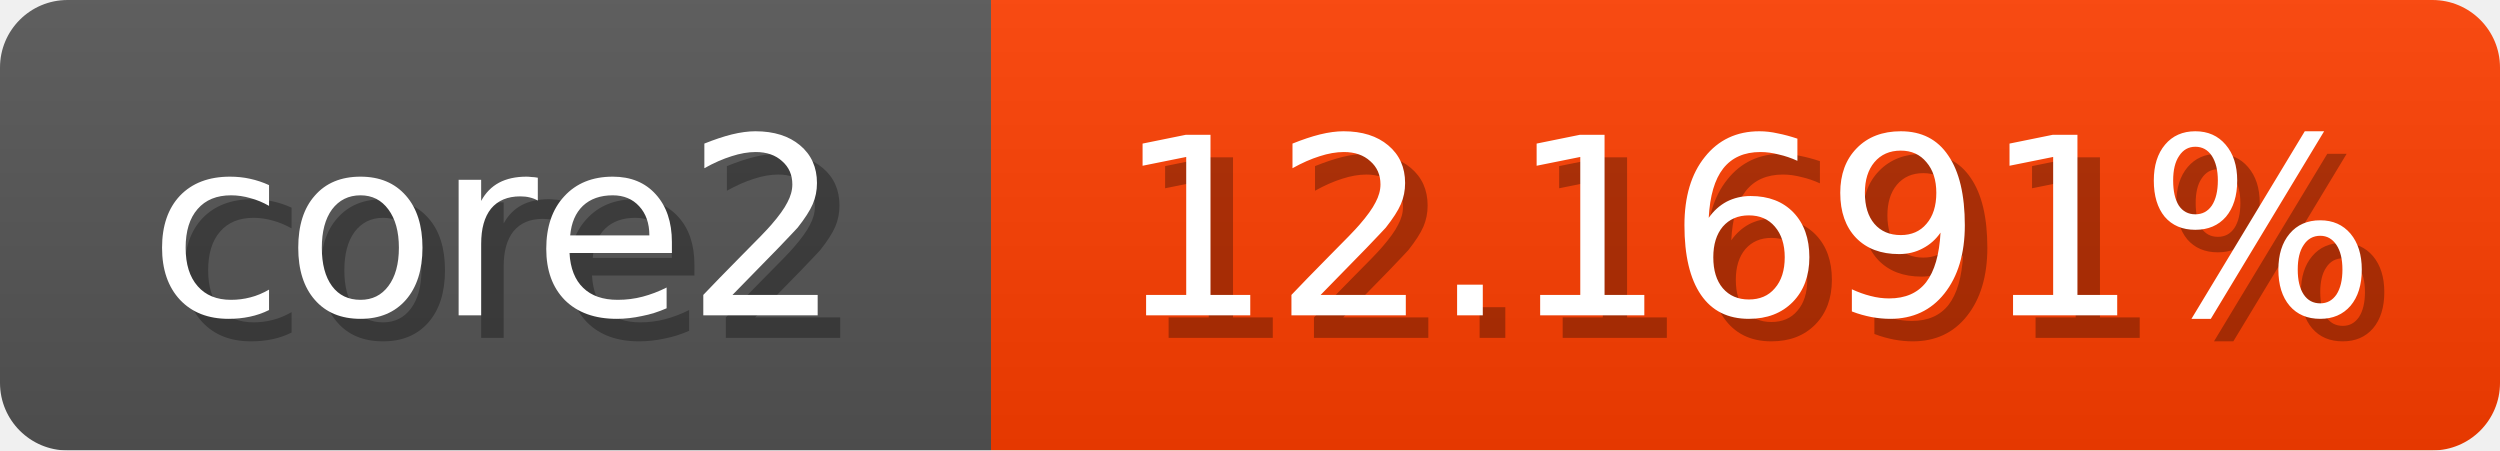
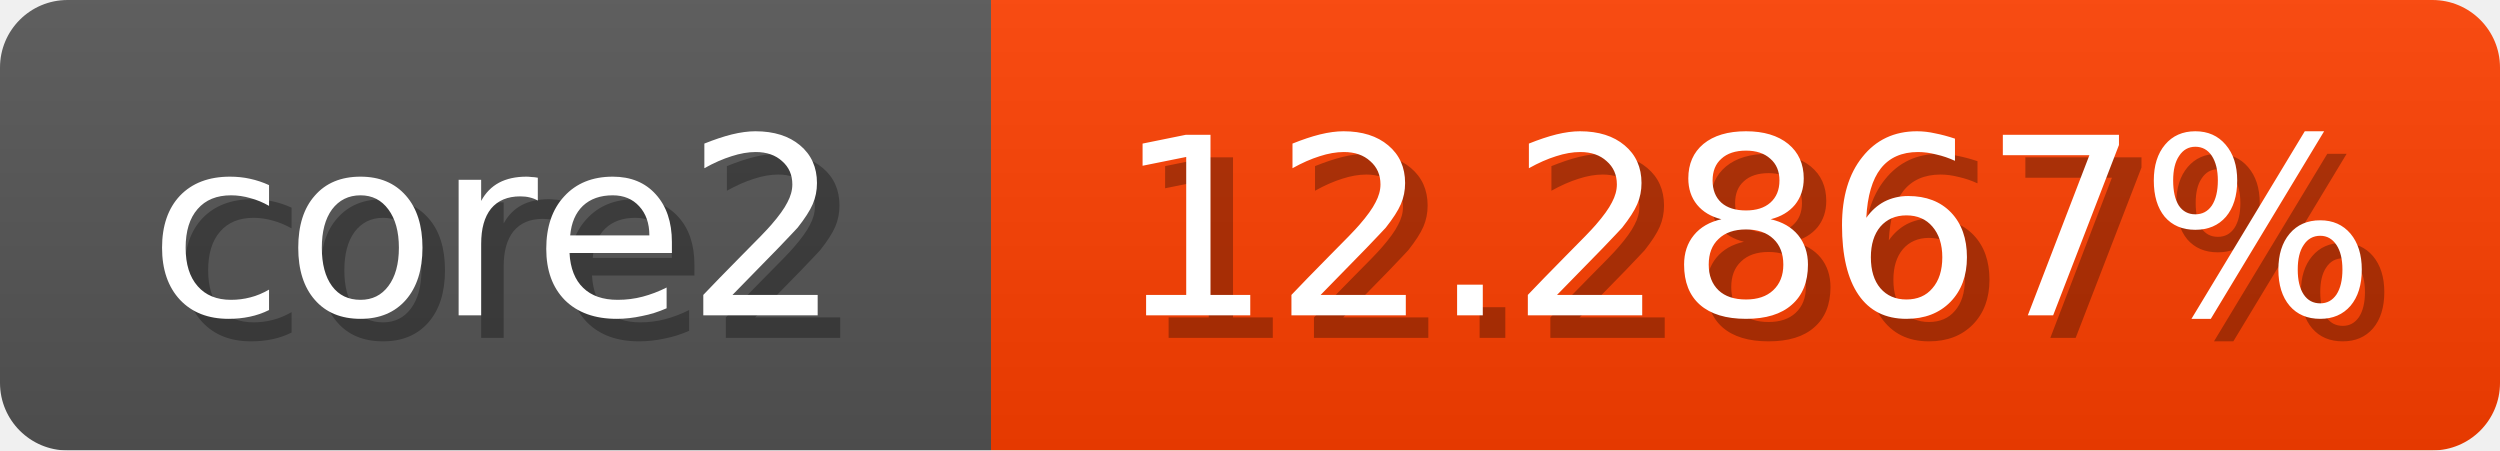
<svg xmlns="http://www.w3.org/2000/svg" width="111" height="20">
  <linearGradient id="b" x2="0" y2="100%">
    <stop offset="0" stop-color="#bbb" stop-opacity=".1" />
    <stop offset="1" stop-opacity=".1" />
  </linearGradient>
  <mask id="anybadge_1">
    <rect width="111" height="20" rx="3" fill="#fff" />
  </mask>
  <g mask="url(#anybadge_1)">
    <path fill="#555" d="M0 0h44v20H0z" />
-     <path fill="#ff3e00" d="M44 0h67v20H44z" />
+     <path fill="#ff3f00" d="M44 0h67v20H44z" />
    <path fill="url(#b)" d="M0 0h111v20H0z" />
  </g>
  <g fill="#fff" text-anchor="middle" font-family="DejaVu Sans,Verdana,Geneva,sans-serif" font-size="11">
    <text x="23.0" y="15" fill="#010101" fill-opacity=".3">core2</text>
    <text x="22.0" y="14">core2</text>
  </g>
  <g fill="#fff" text-anchor="middle" font-family="DejaVu Sans,Verdana,Geneva,sans-serif" font-size="11">
-     <text x="78.5" y="15" fill="#010101" fill-opacity=".3">12.1691%</text>
-     <text x="77.5" y="14">12.1691%</text>
+     <text x="78.5" y="15" fill="#010101" fill-opacity=".3">12.2867%</text>
+     <text x="77.5" y="14">12.2867%</text>
  </g>
</svg>
